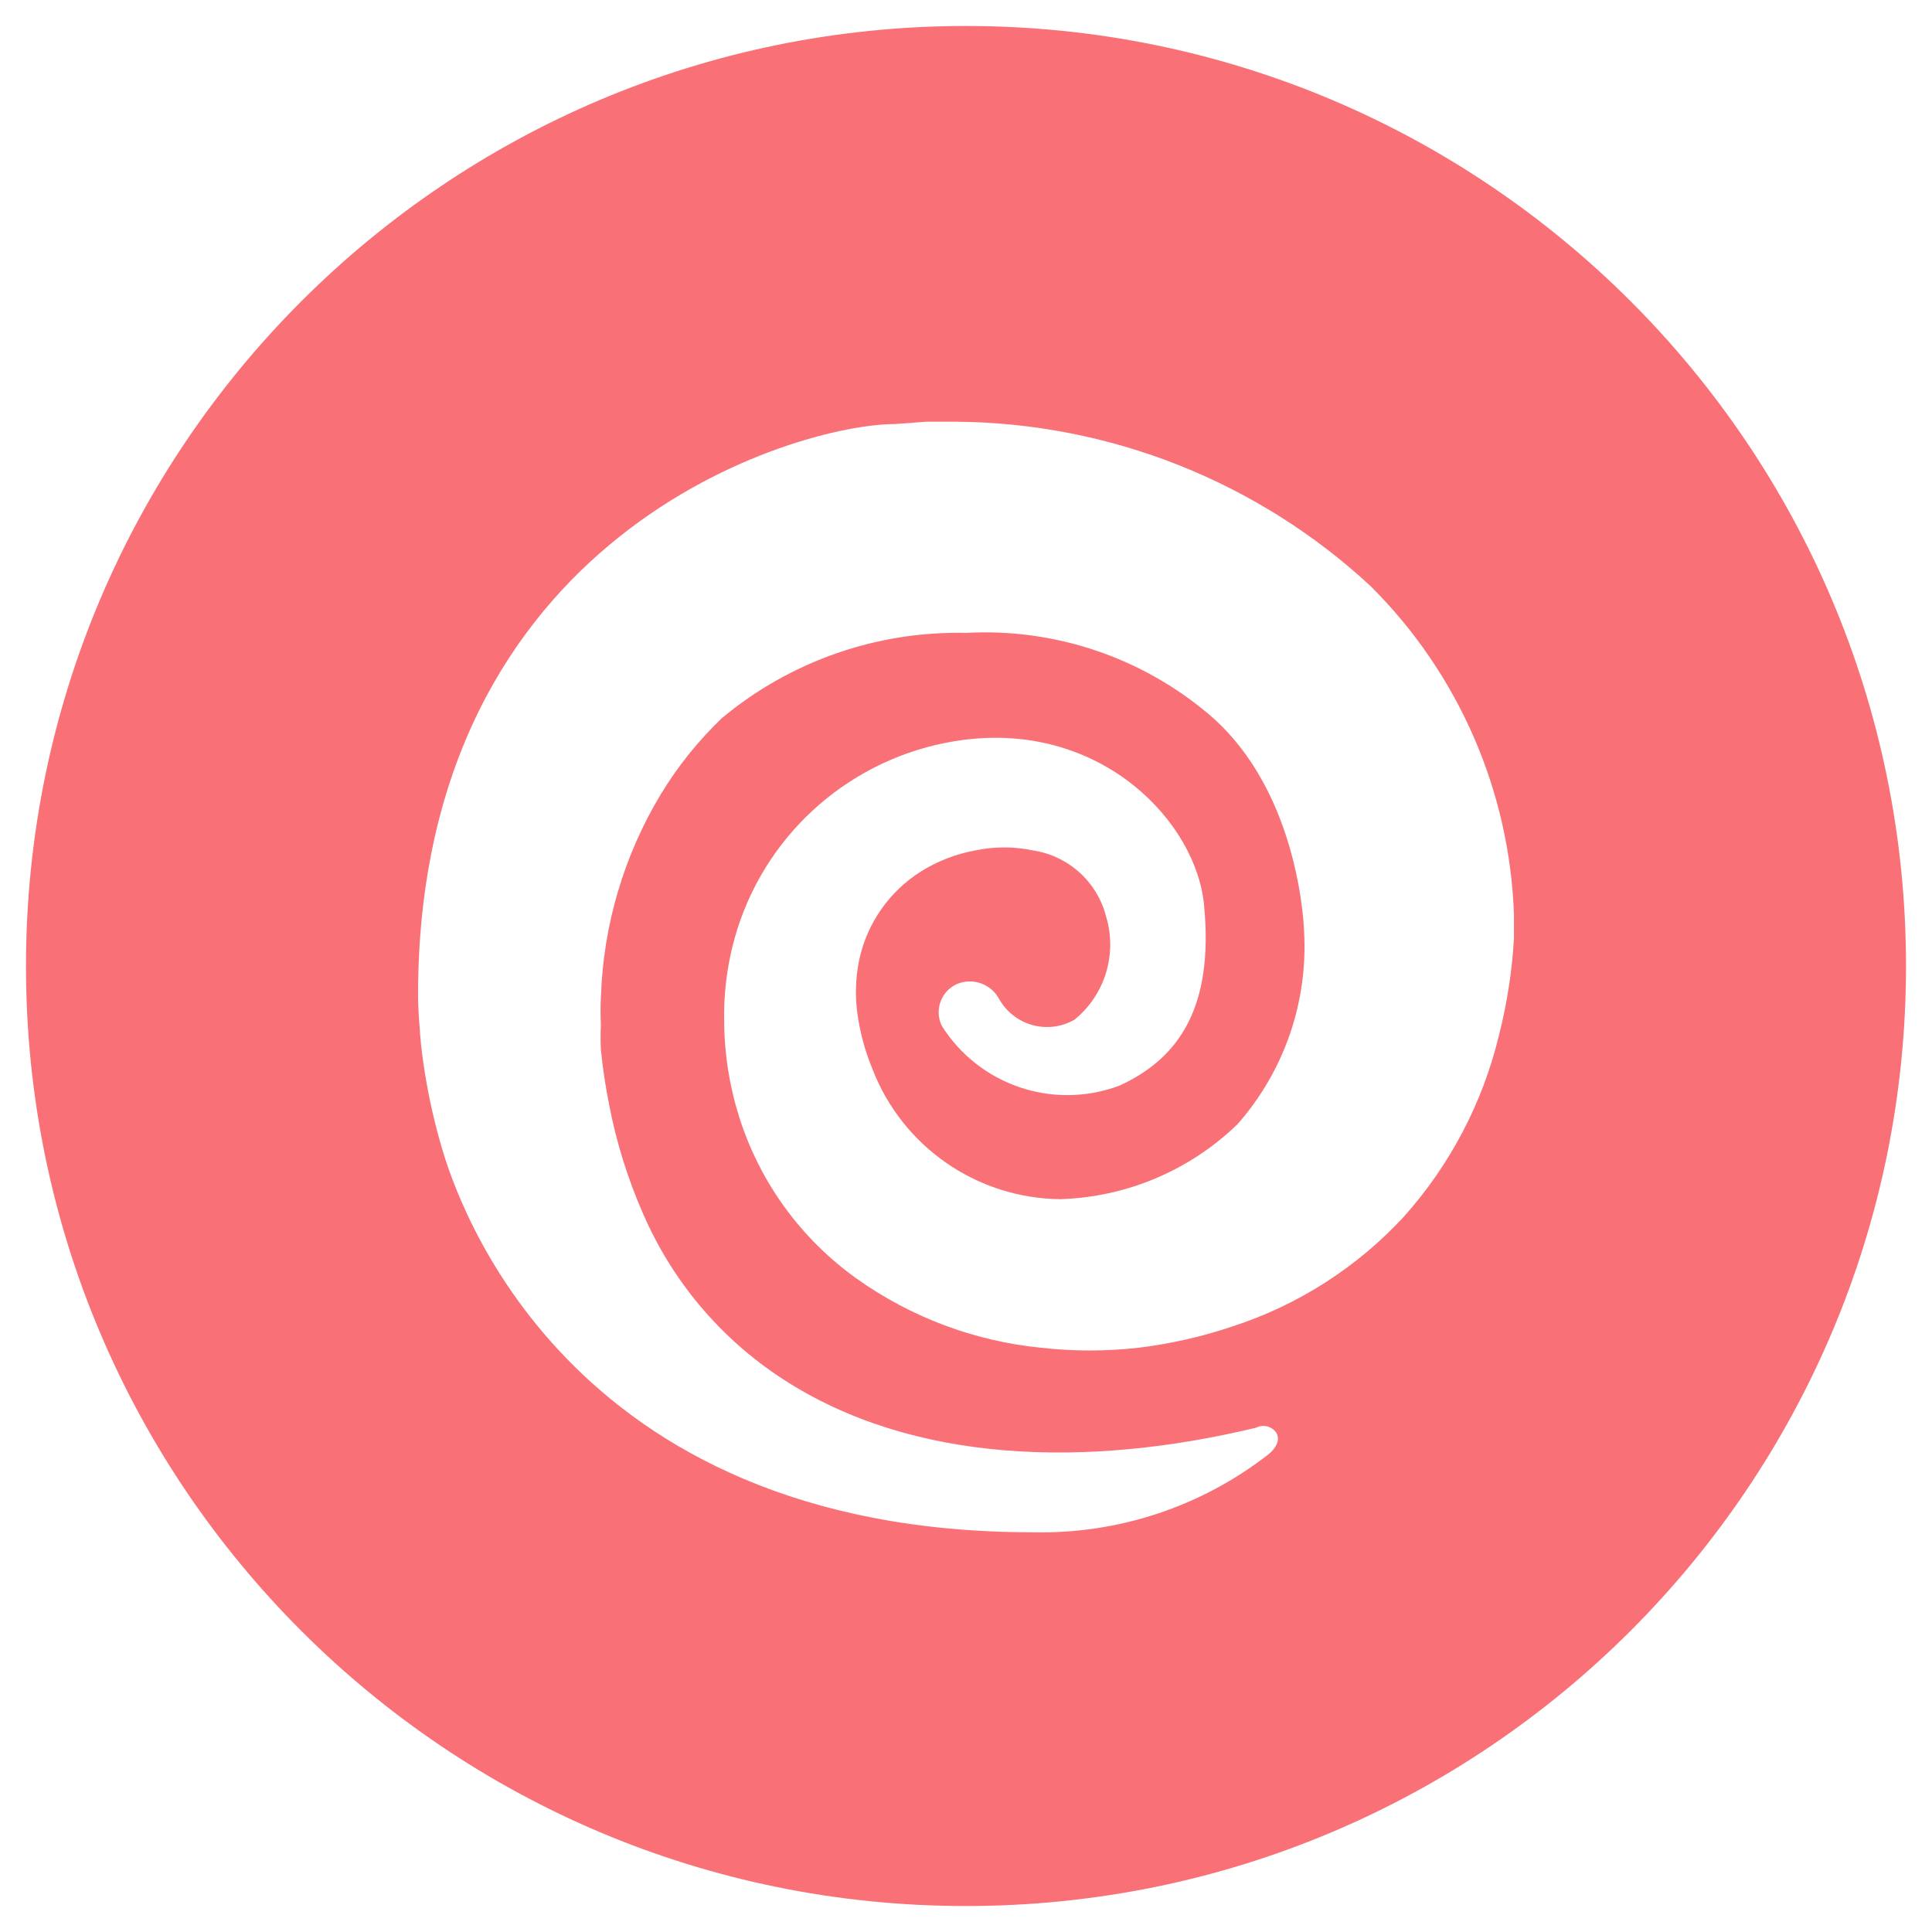
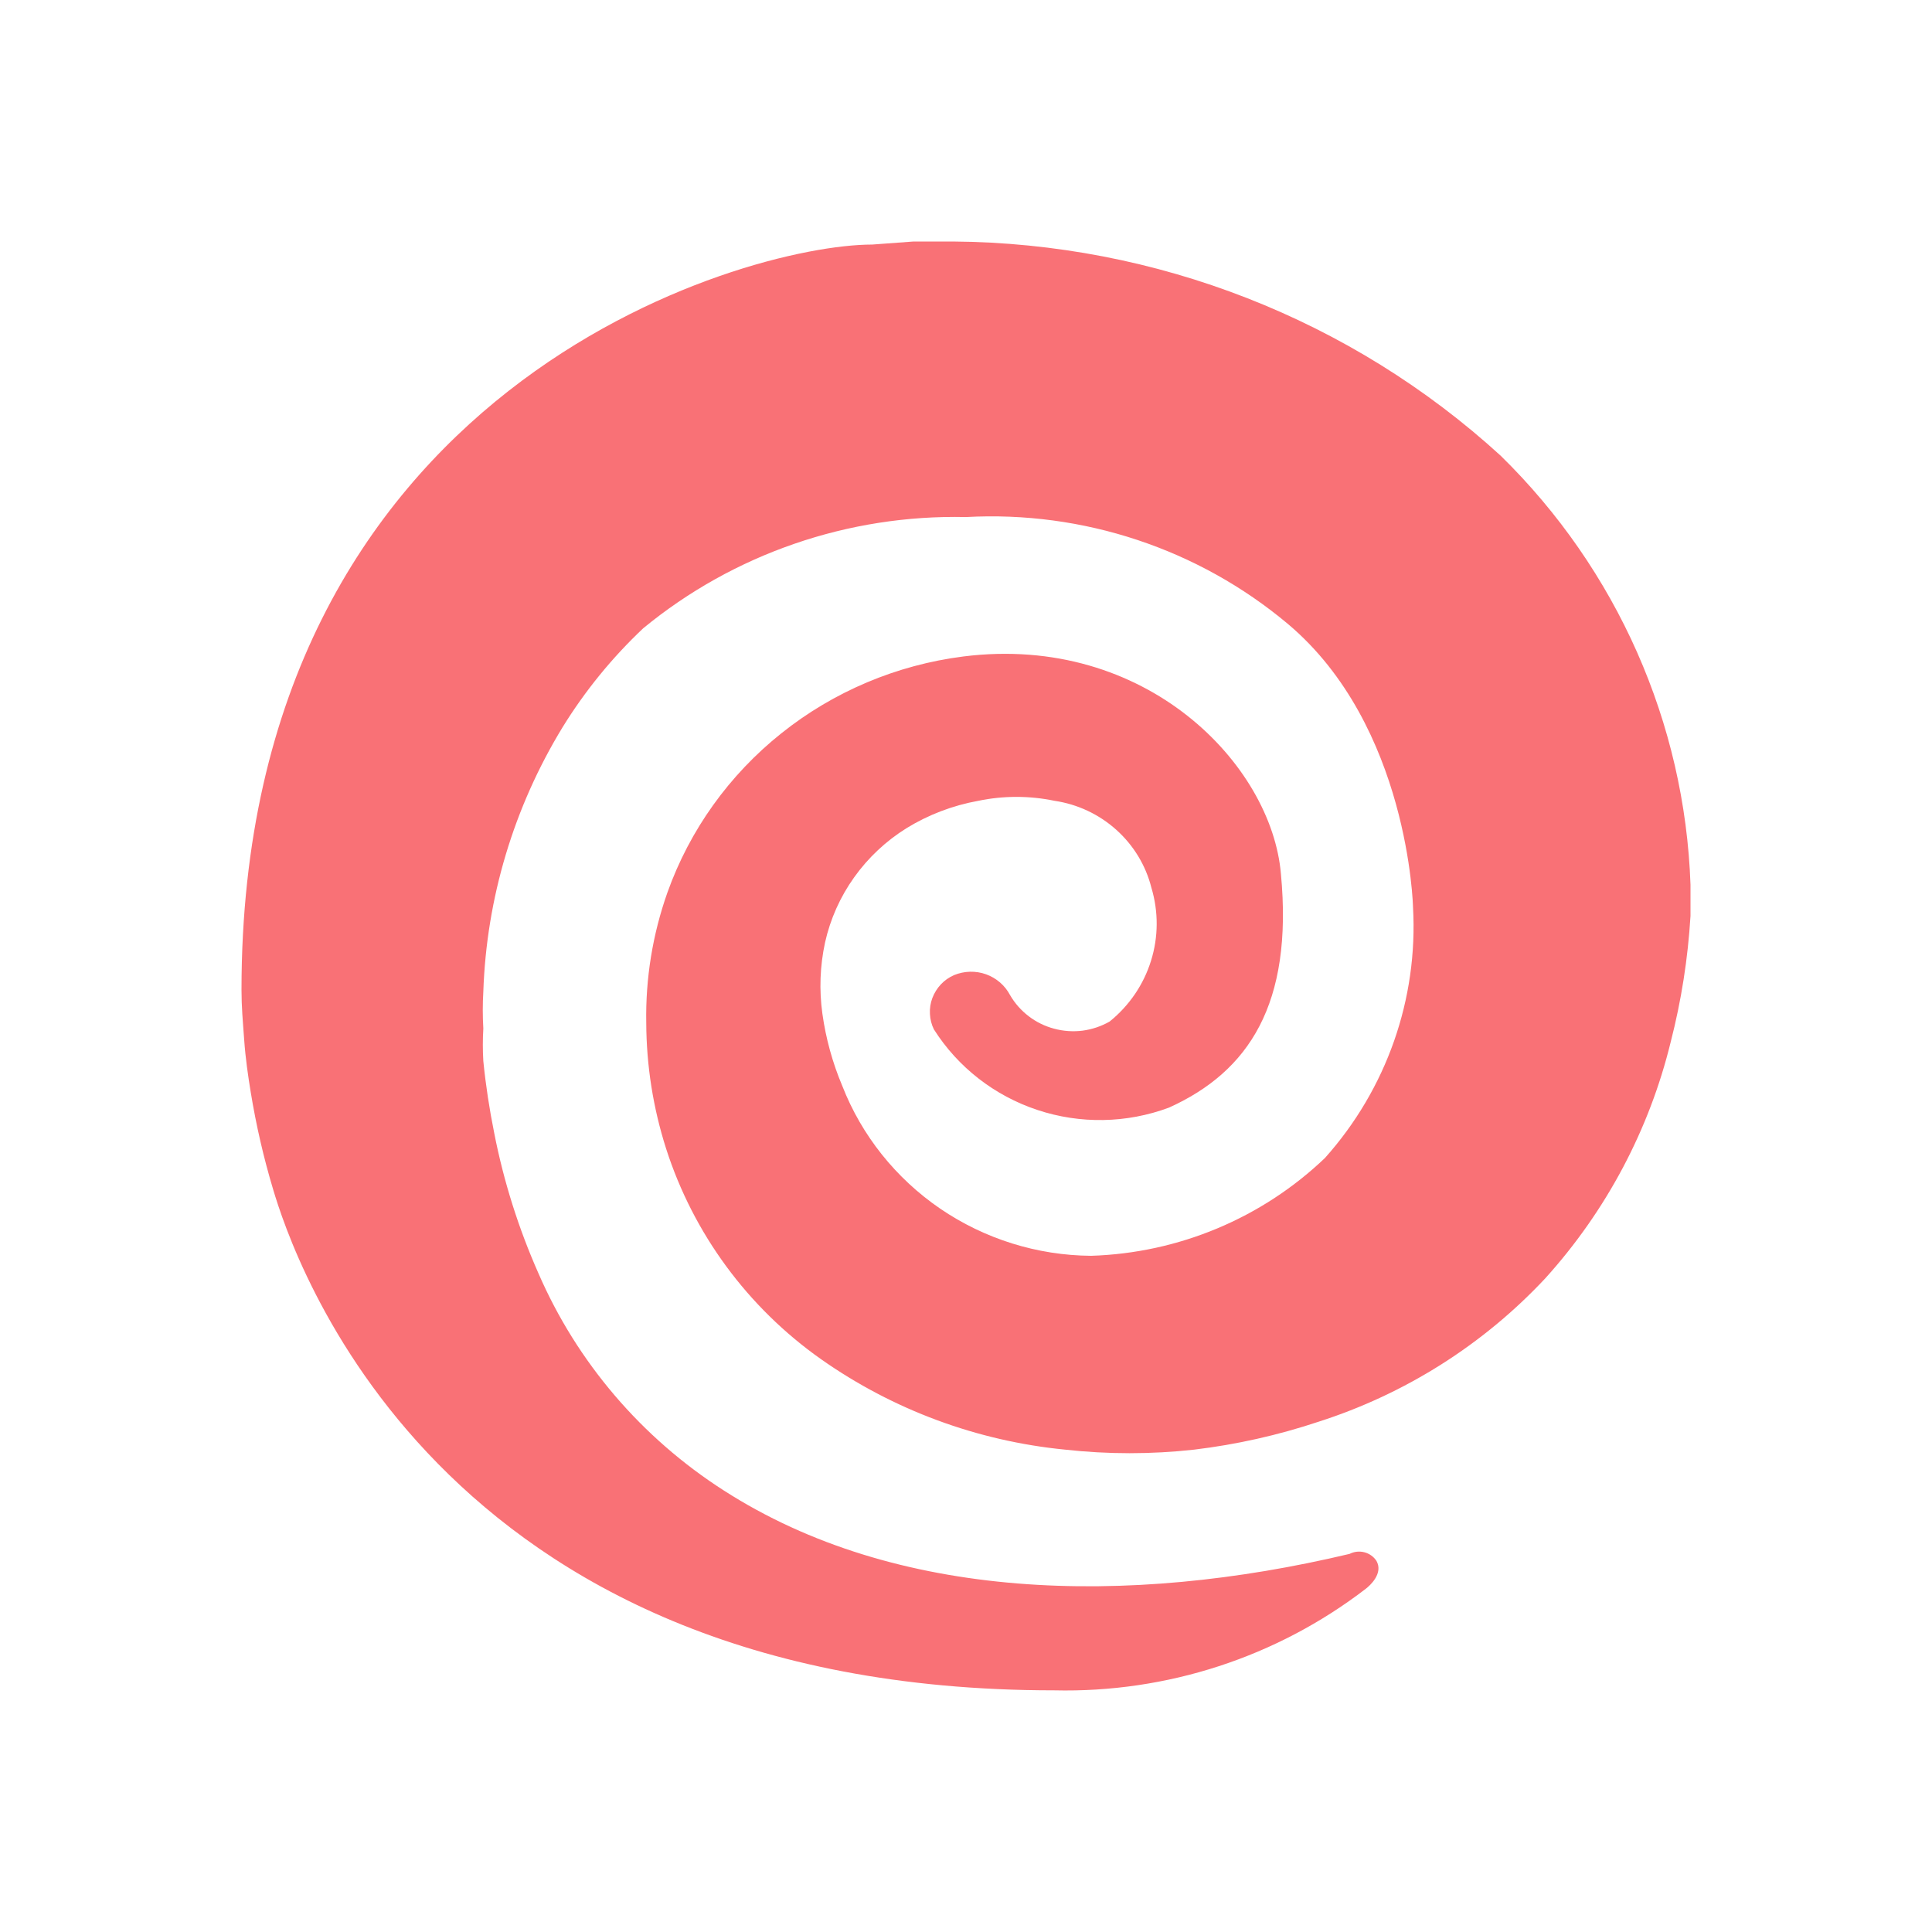
- <svg xmlns="http://www.w3.org/2000/svg" width="58" height="58" viewBox="0 0 58 58">
-   <defs>
-     <style>.cls-1{fill:#f97176;}</style>
-   </defs>
-   <g id="レイヤー_2のコピー" data-name="レイヤー 2のコピー">
-     <path class="cls-1" d="M29,57.22A28.22,28.22,0,1,0,.78,29,28.21,28.21,0,0,0,29,57.22ZM26.87,12.73l.94-.07c.3,0,.59,0,.89,0a18.51,18.51,0,0,1,12.44,4.93,14.61,14.61,0,0,1,4.31,9.87c0,.24,0,.48,0,.72a15.45,15.45,0,0,1-.45,2.9,12.59,12.59,0,0,1-2.85,5.44A12.07,12.07,0,0,1,37,39.82a14.17,14.17,0,0,1-2.82.64,13,13,0,0,1-2.93,0,11.49,11.49,0,0,1-5.54-2.08,9.46,9.46,0,0,1-3.52-4.85,9.72,9.72,0,0,1-.45-2.89,8.64,8.64,0,0,1,.48-3,8.24,8.24,0,0,1,6.72-5.43c4.15-.53,7,2.49,7.21,5,.28,3-.73,4.55-2.54,5.38a4.45,4.45,0,0,1-5.34-1.8.93.93,0,0,1,.46-1.25A1,1,0,0,1,30,30a1.65,1.65,0,0,0,2.26.61,2.91,2.91,0,0,0,.95-3.08,2.68,2.68,0,0,0-2.2-2,4.22,4.22,0,0,0-1.73,0,4.66,4.66,0,0,0-1.63.63,4.17,4.17,0,0,0-1.85,2.63,4.73,4.73,0,0,0-.06,1.64,6.76,6.76,0,0,0,.45,1.66A6.11,6.11,0,0,0,31.84,36a8,8,0,0,0,5.31-2.25,8.06,8.06,0,0,0,2-5.77s-.09-4.17-2.84-6.52A10.4,10.4,0,0,0,29,19a11.06,11.06,0,0,0-7.33,2.56,11.24,11.24,0,0,0-1.83,2.28,12.59,12.59,0,0,0-1.8,6.08,7.91,7.91,0,0,0,0,.85,6.7,6.7,0,0,0,0,.75,16.68,16.68,0,0,0,.25,1.66,15.31,15.31,0,0,0,1,3.22,11.24,11.24,0,0,0,4.21,5c3.9,2.54,9.14,2.68,14.21,1.46h0a.47.47,0,0,1,.61.16c.16.29-.15.57-.24.64A11.09,11.09,0,0,1,31,46C16.9,46,13.7,35.93,13.27,34.48a18.22,18.22,0,0,1-.51-2.24c-.06-.37-.12-.79-.15-1.22s-.06-.75-.06-1.14C12.55,16,23.94,12.73,26.87,12.73Z" />
-   </g>
+ <svg xmlns="http://www.w3.org/2000/svg" width="24" height="24" viewBox="0 0 24 24" fill="none">
+   <path d="M10.835 3.038L11.349 3C11.513 3 11.672 3 11.836 3C14.361 3.019 16.789 3.968 18.642 5.661C20.087 7.076 20.93 8.982 21 10.99C21 11.119 21 11.249 21 11.378C20.968 11.907 20.886 12.431 20.754 12.944C20.488 14.035 19.952 15.044 19.195 15.881C18.426 16.703 17.456 17.317 16.377 17.662C15.876 17.829 15.359 17.945 14.834 18.008C14.301 18.067 13.764 18.067 13.231 18.008C12.139 17.901 11.094 17.514 10.2 16.885C9.287 16.241 8.612 15.322 8.274 14.267C8.113 13.762 8.03 13.236 8.028 12.706C8.018 12.155 8.107 11.607 8.291 11.087C8.568 10.31 9.059 9.625 9.708 9.108C10.357 8.59 11.139 8.26 11.967 8.155C14.238 7.869 15.797 9.5 15.912 10.855C16.065 12.474 15.512 13.311 14.522 13.759C13.996 13.955 13.418 13.965 12.886 13.788C12.353 13.611 11.899 13.257 11.601 12.787C11.571 12.727 11.555 12.661 11.552 12.594C11.548 12.527 11.559 12.46 11.582 12.398C11.606 12.335 11.642 12.277 11.688 12.228C11.734 12.179 11.79 12.14 11.852 12.113C11.979 12.061 12.12 12.057 12.249 12.103C12.377 12.149 12.484 12.241 12.547 12.361C12.606 12.463 12.685 12.552 12.779 12.624C12.873 12.696 12.981 12.749 13.096 12.779C13.211 12.81 13.331 12.818 13.449 12.803C13.567 12.787 13.681 12.749 13.784 12.69C14.027 12.494 14.206 12.232 14.298 11.936C14.391 11.64 14.392 11.324 14.303 11.027C14.233 10.75 14.081 10.5 13.867 10.308C13.653 10.116 13.386 9.99 13.1 9.948C12.788 9.883 12.465 9.883 12.153 9.948C11.837 10.005 11.534 10.12 11.261 10.288C11.006 10.447 10.785 10.654 10.611 10.898C10.437 11.141 10.314 11.417 10.249 11.708C10.186 11.999 10.175 12.298 10.216 12.593C10.259 12.901 10.342 13.202 10.463 13.489C10.704 14.106 11.128 14.637 11.679 15.014C12.23 15.39 12.883 15.595 13.554 15.6C14.642 15.566 15.677 15.132 16.459 14.385C17.224 13.529 17.617 12.41 17.553 11.27C17.553 11.27 17.504 9.019 15.999 7.751C14.888 6.819 13.456 6.343 12 6.423C10.538 6.39 9.113 6.881 7.99 7.805C7.603 8.17 7.266 8.584 6.988 9.035C6.382 10.029 6.043 11.159 6.004 12.318C5.995 12.47 5.995 12.624 6.004 12.777C5.996 12.911 5.996 13.047 6.004 13.181C6.034 13.482 6.08 13.781 6.14 14.078C6.257 14.675 6.441 15.258 6.688 15.816C7.167 16.921 7.969 17.86 8.991 18.515C11.125 19.886 13.992 19.962 16.765 19.303C16.822 19.274 16.887 19.267 16.949 19.283C17.011 19.299 17.064 19.337 17.099 19.39C17.187 19.546 17.017 19.697 16.968 19.735C15.863 20.585 14.495 21.031 13.094 20.998C5.38 20.998 3.629 15.562 3.394 14.779C3.275 14.383 3.182 13.979 3.115 13.57C3.082 13.37 3.049 13.144 3.033 12.912C3.016 12.679 3 12.507 3 12.296C3 4.803 9.232 3.038 10.835 3.038Z" fill="#F97176" />
</svg>
